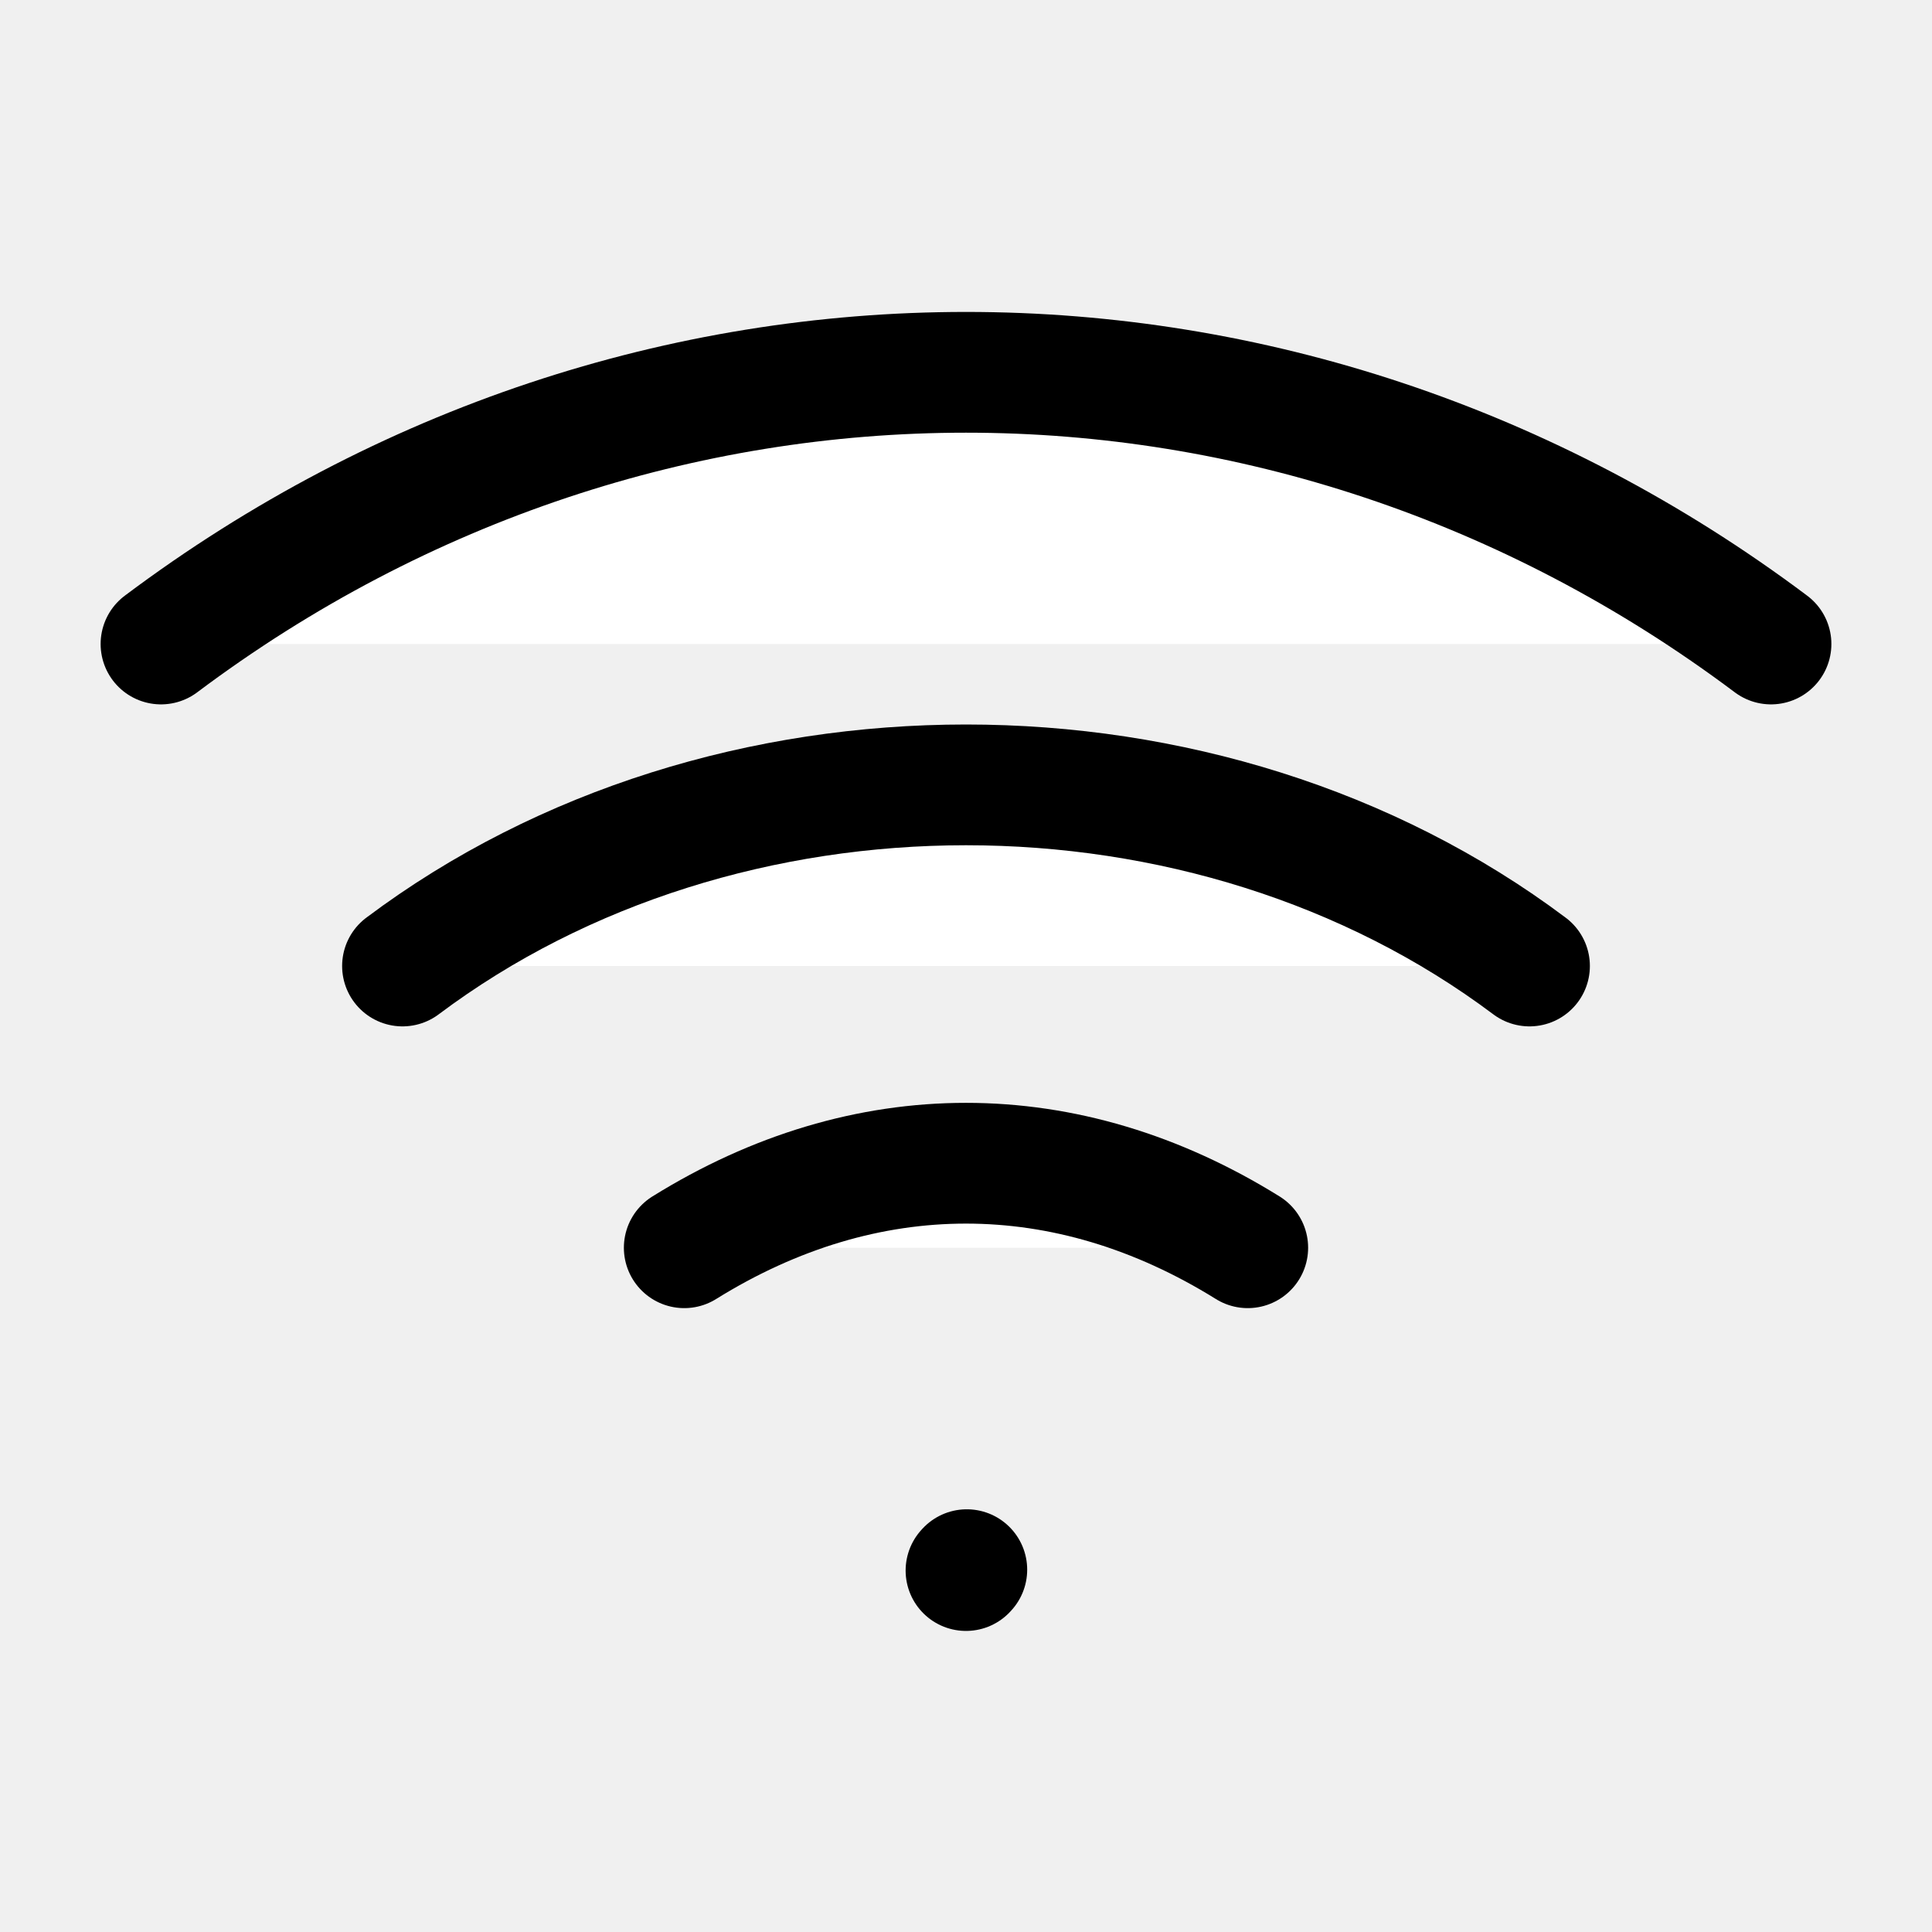
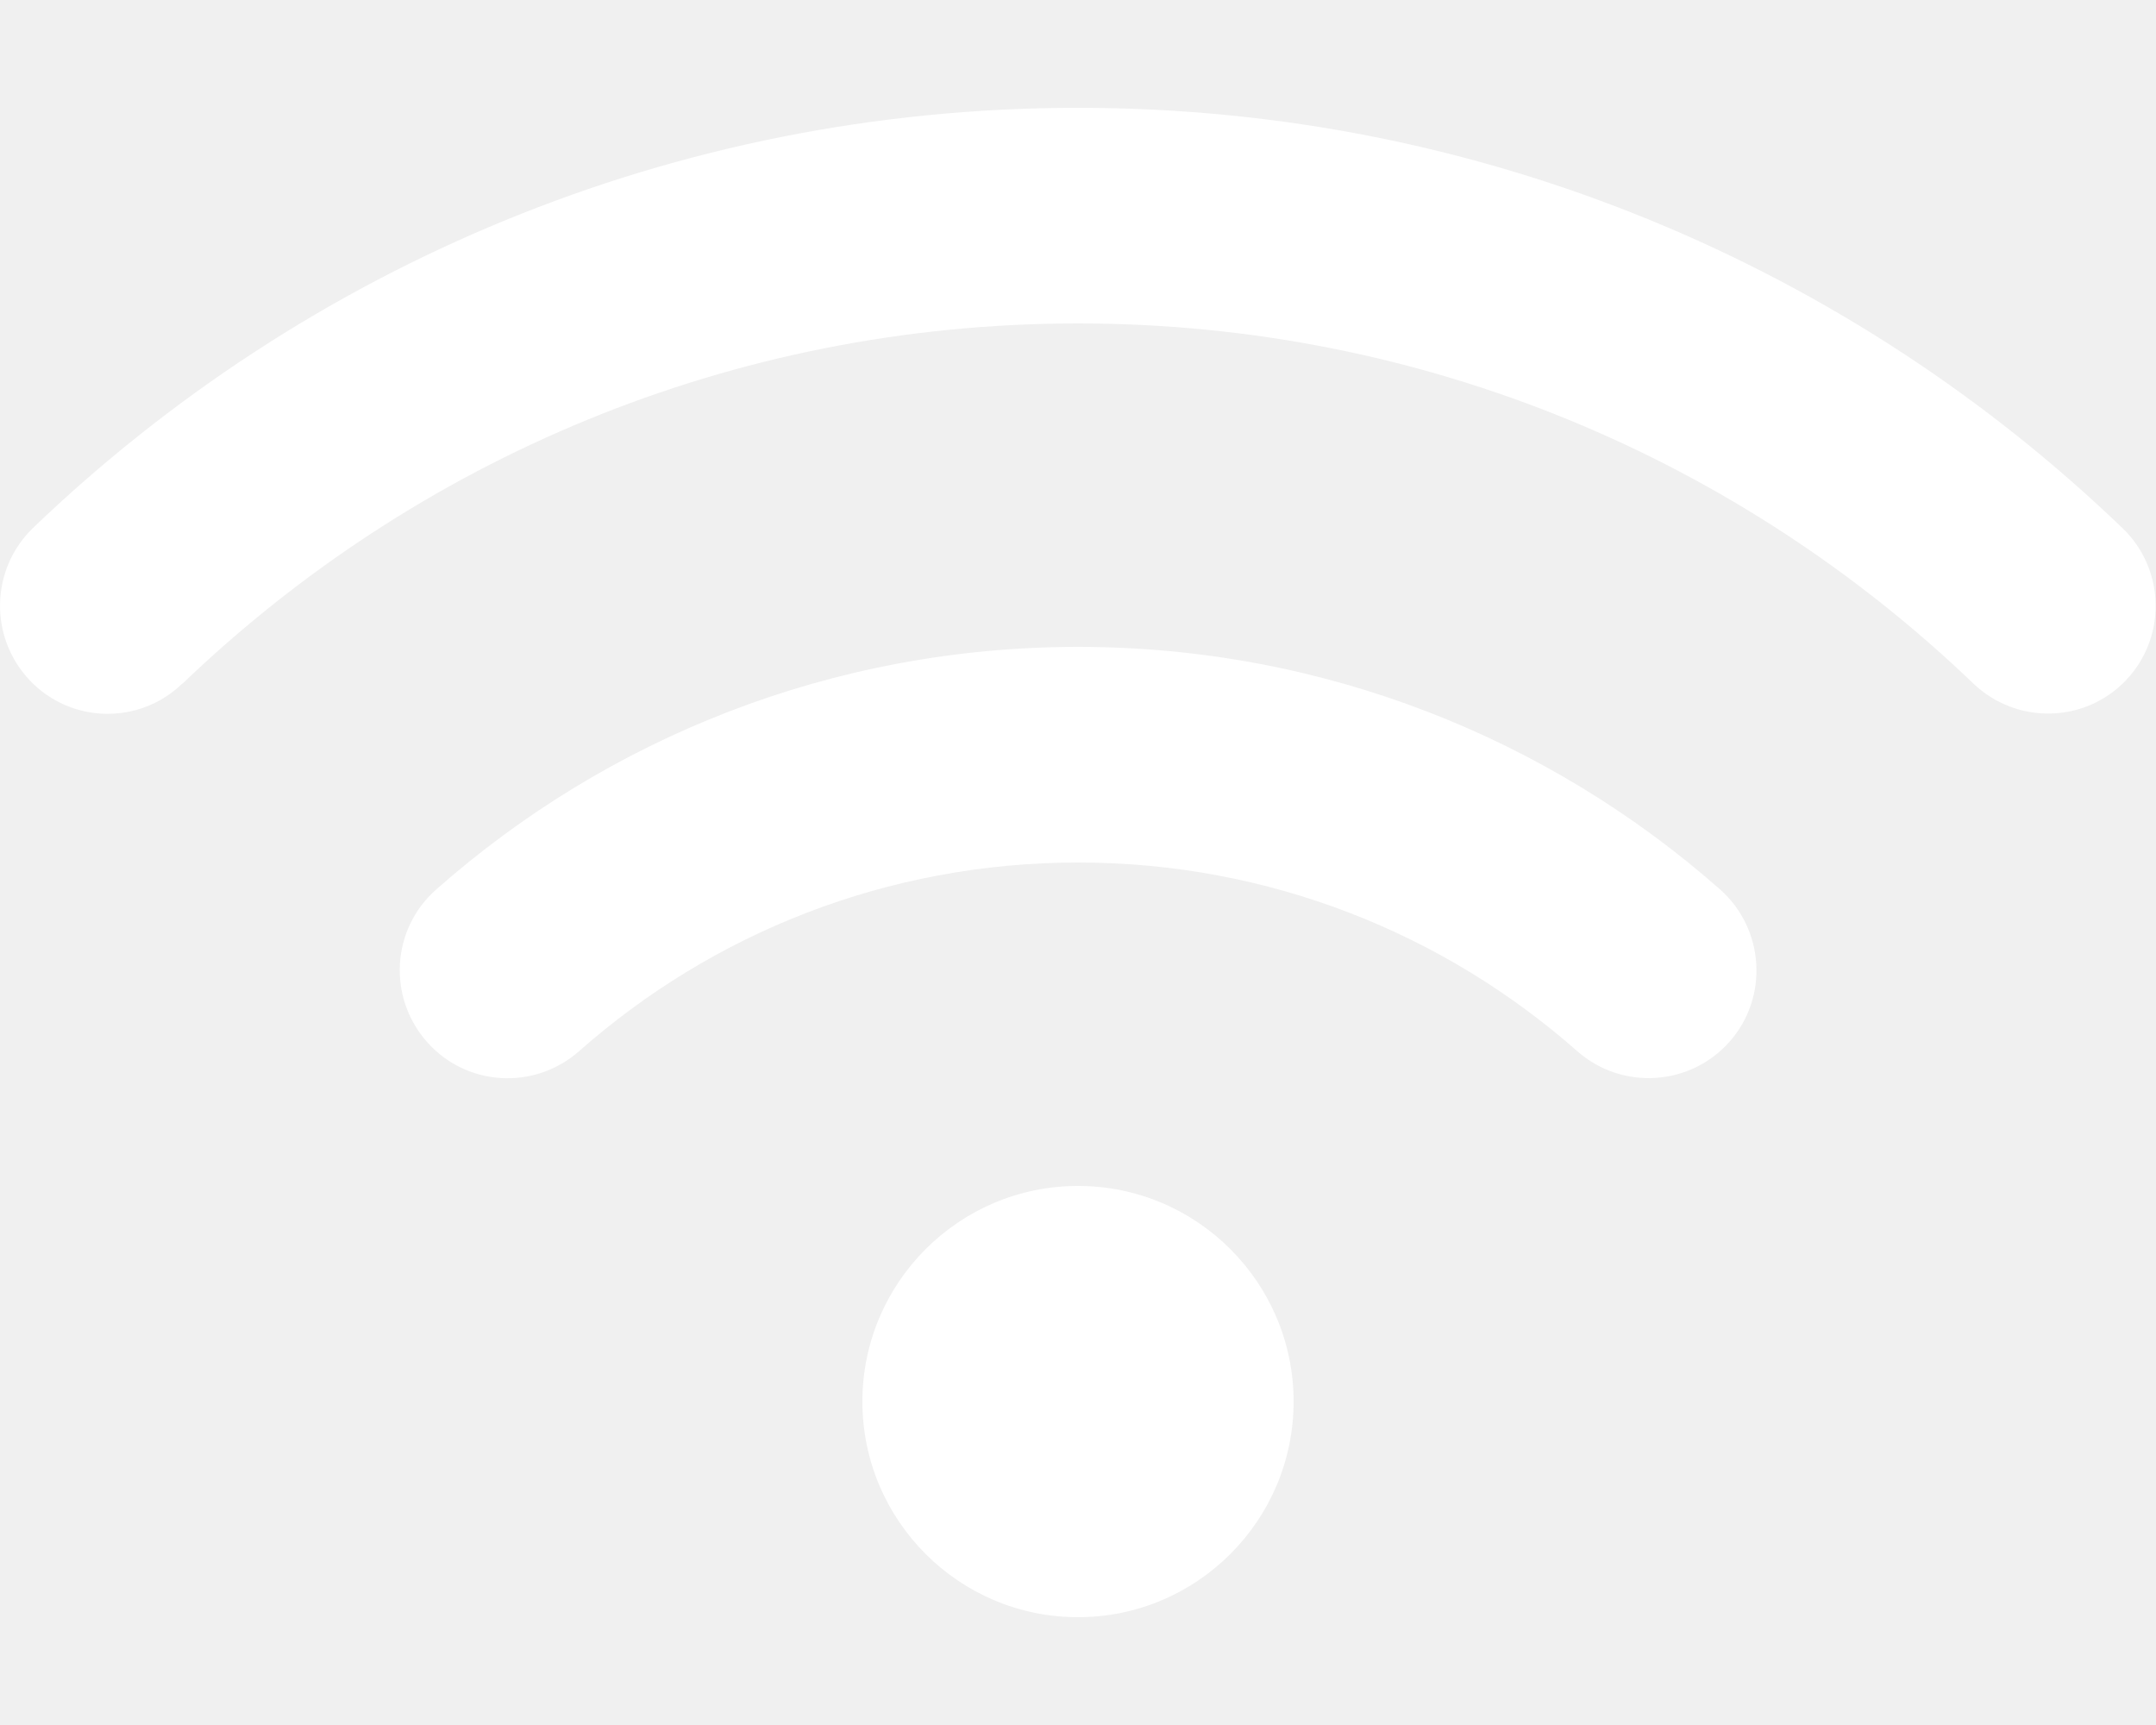
- <svg xmlns="http://www.w3.org/2000/svg" width="28px" height="28px" stroke-width="1.5" viewBox="0 0 24 24" fill="none" color="#000000">
+ <svg xmlns="http://www.w3.org/2000/svg" viewBox="0 0 640 512">
  <style>
        path {
            fill: white;
        }
        body.dark-theme {
            fill: white;
        }
    </style>
-   <path d="M12 19.51l.01-.011M2 8c6-4.5 14-4.5 20 0M5 12c4-3 10-3 14 0M8.5 15.5c2.25-1.4 4.75-1.4 7 0" stroke="#000000" stroke-width="1.5" stroke-linecap="round" stroke-linejoin="round" />
+   <path d="M54.2 202.9C123.2 136.7 216.8 96 320 96s196.8 40.7 265.8 106.9c12.8 12.2 33 11.8 45.2-.9s11.8-33-.9-45.2C549.7 79.5 440.4 32 320 32S90.3 79.5 9.8 156.7C-2.9 169-3.3 189.2 8.9 202s32.5 13.2 45.2 .9zM320 256c56.8 0 108.6 21.1 148.2 56c13.3 11.7 33.5 10.4 45.2-2.8s10.4-33.5-2.8-45.2C459.8 219.2 393 192 320 192s-139.8 27.2-190.5 72c-13.3 11.7-14.5 31.9-2.8 45.2s31.9 14.5 45.2 2.8c39.5-34.9 91.3-56 148.2-56zm64 160c0-35.3-28.7-64-64-64s-64 28.7-64 64s28.7 64 64 64s64-28.7 64-64z" />
</svg>
